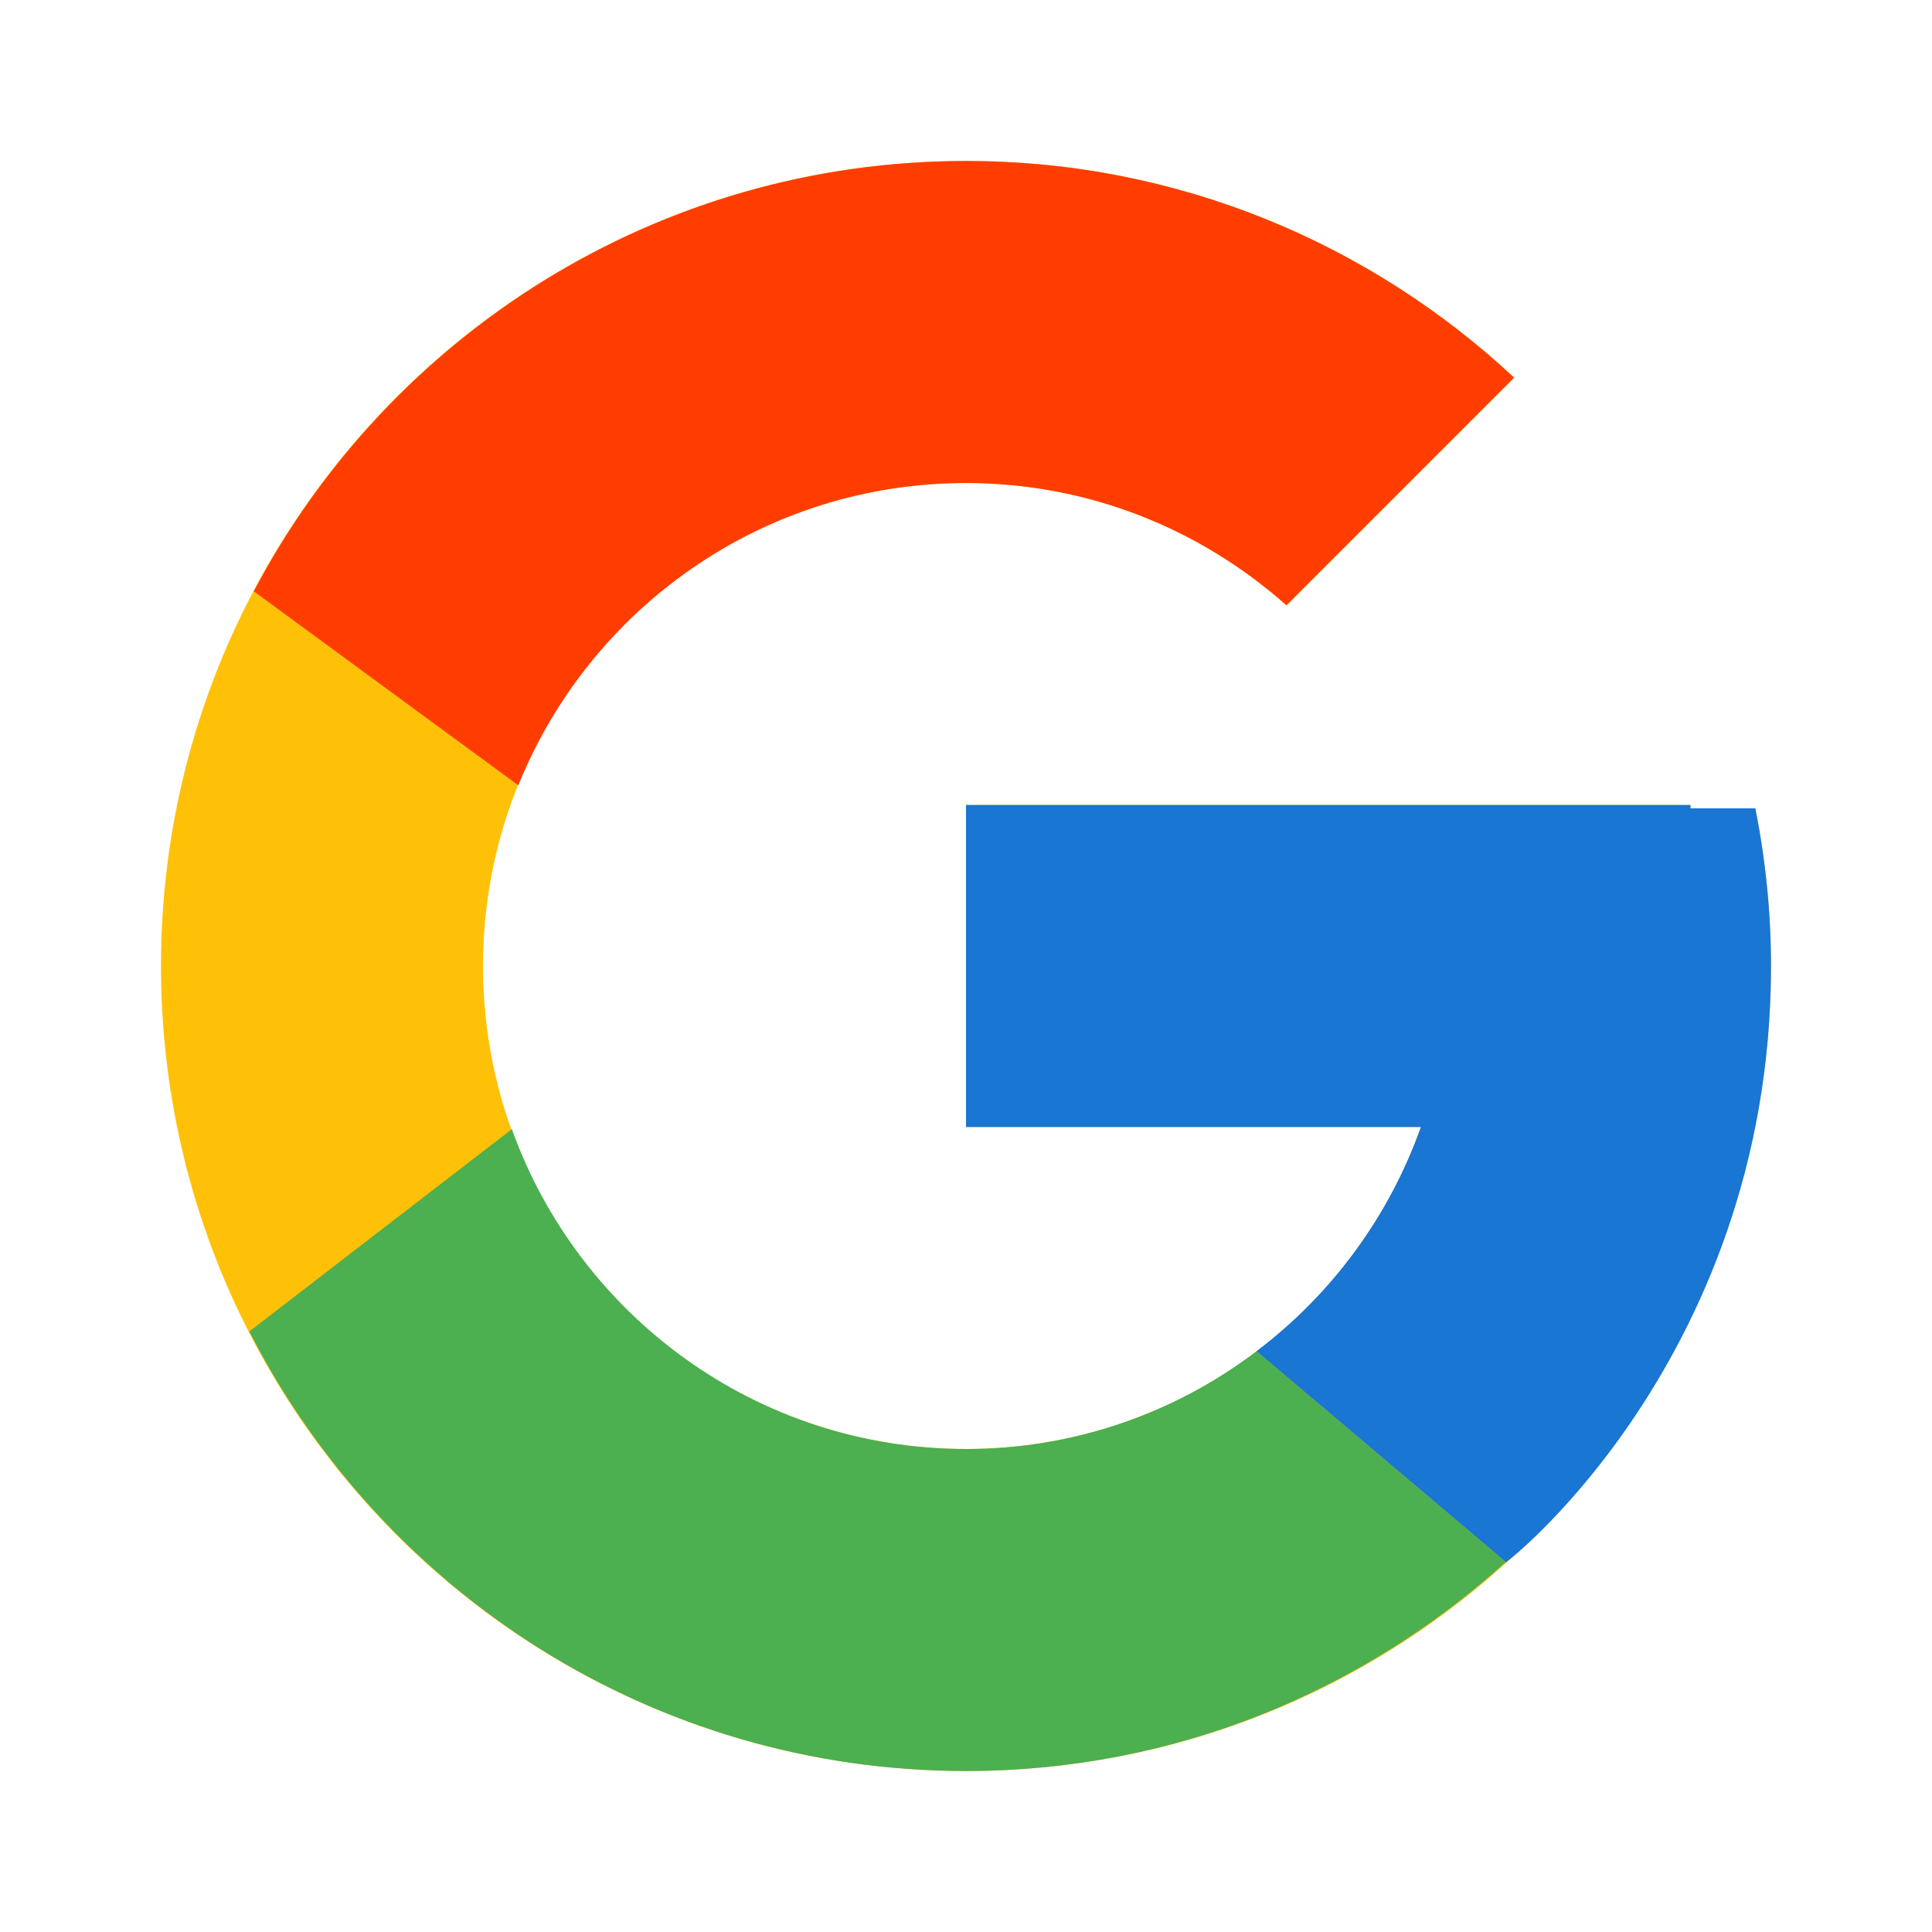
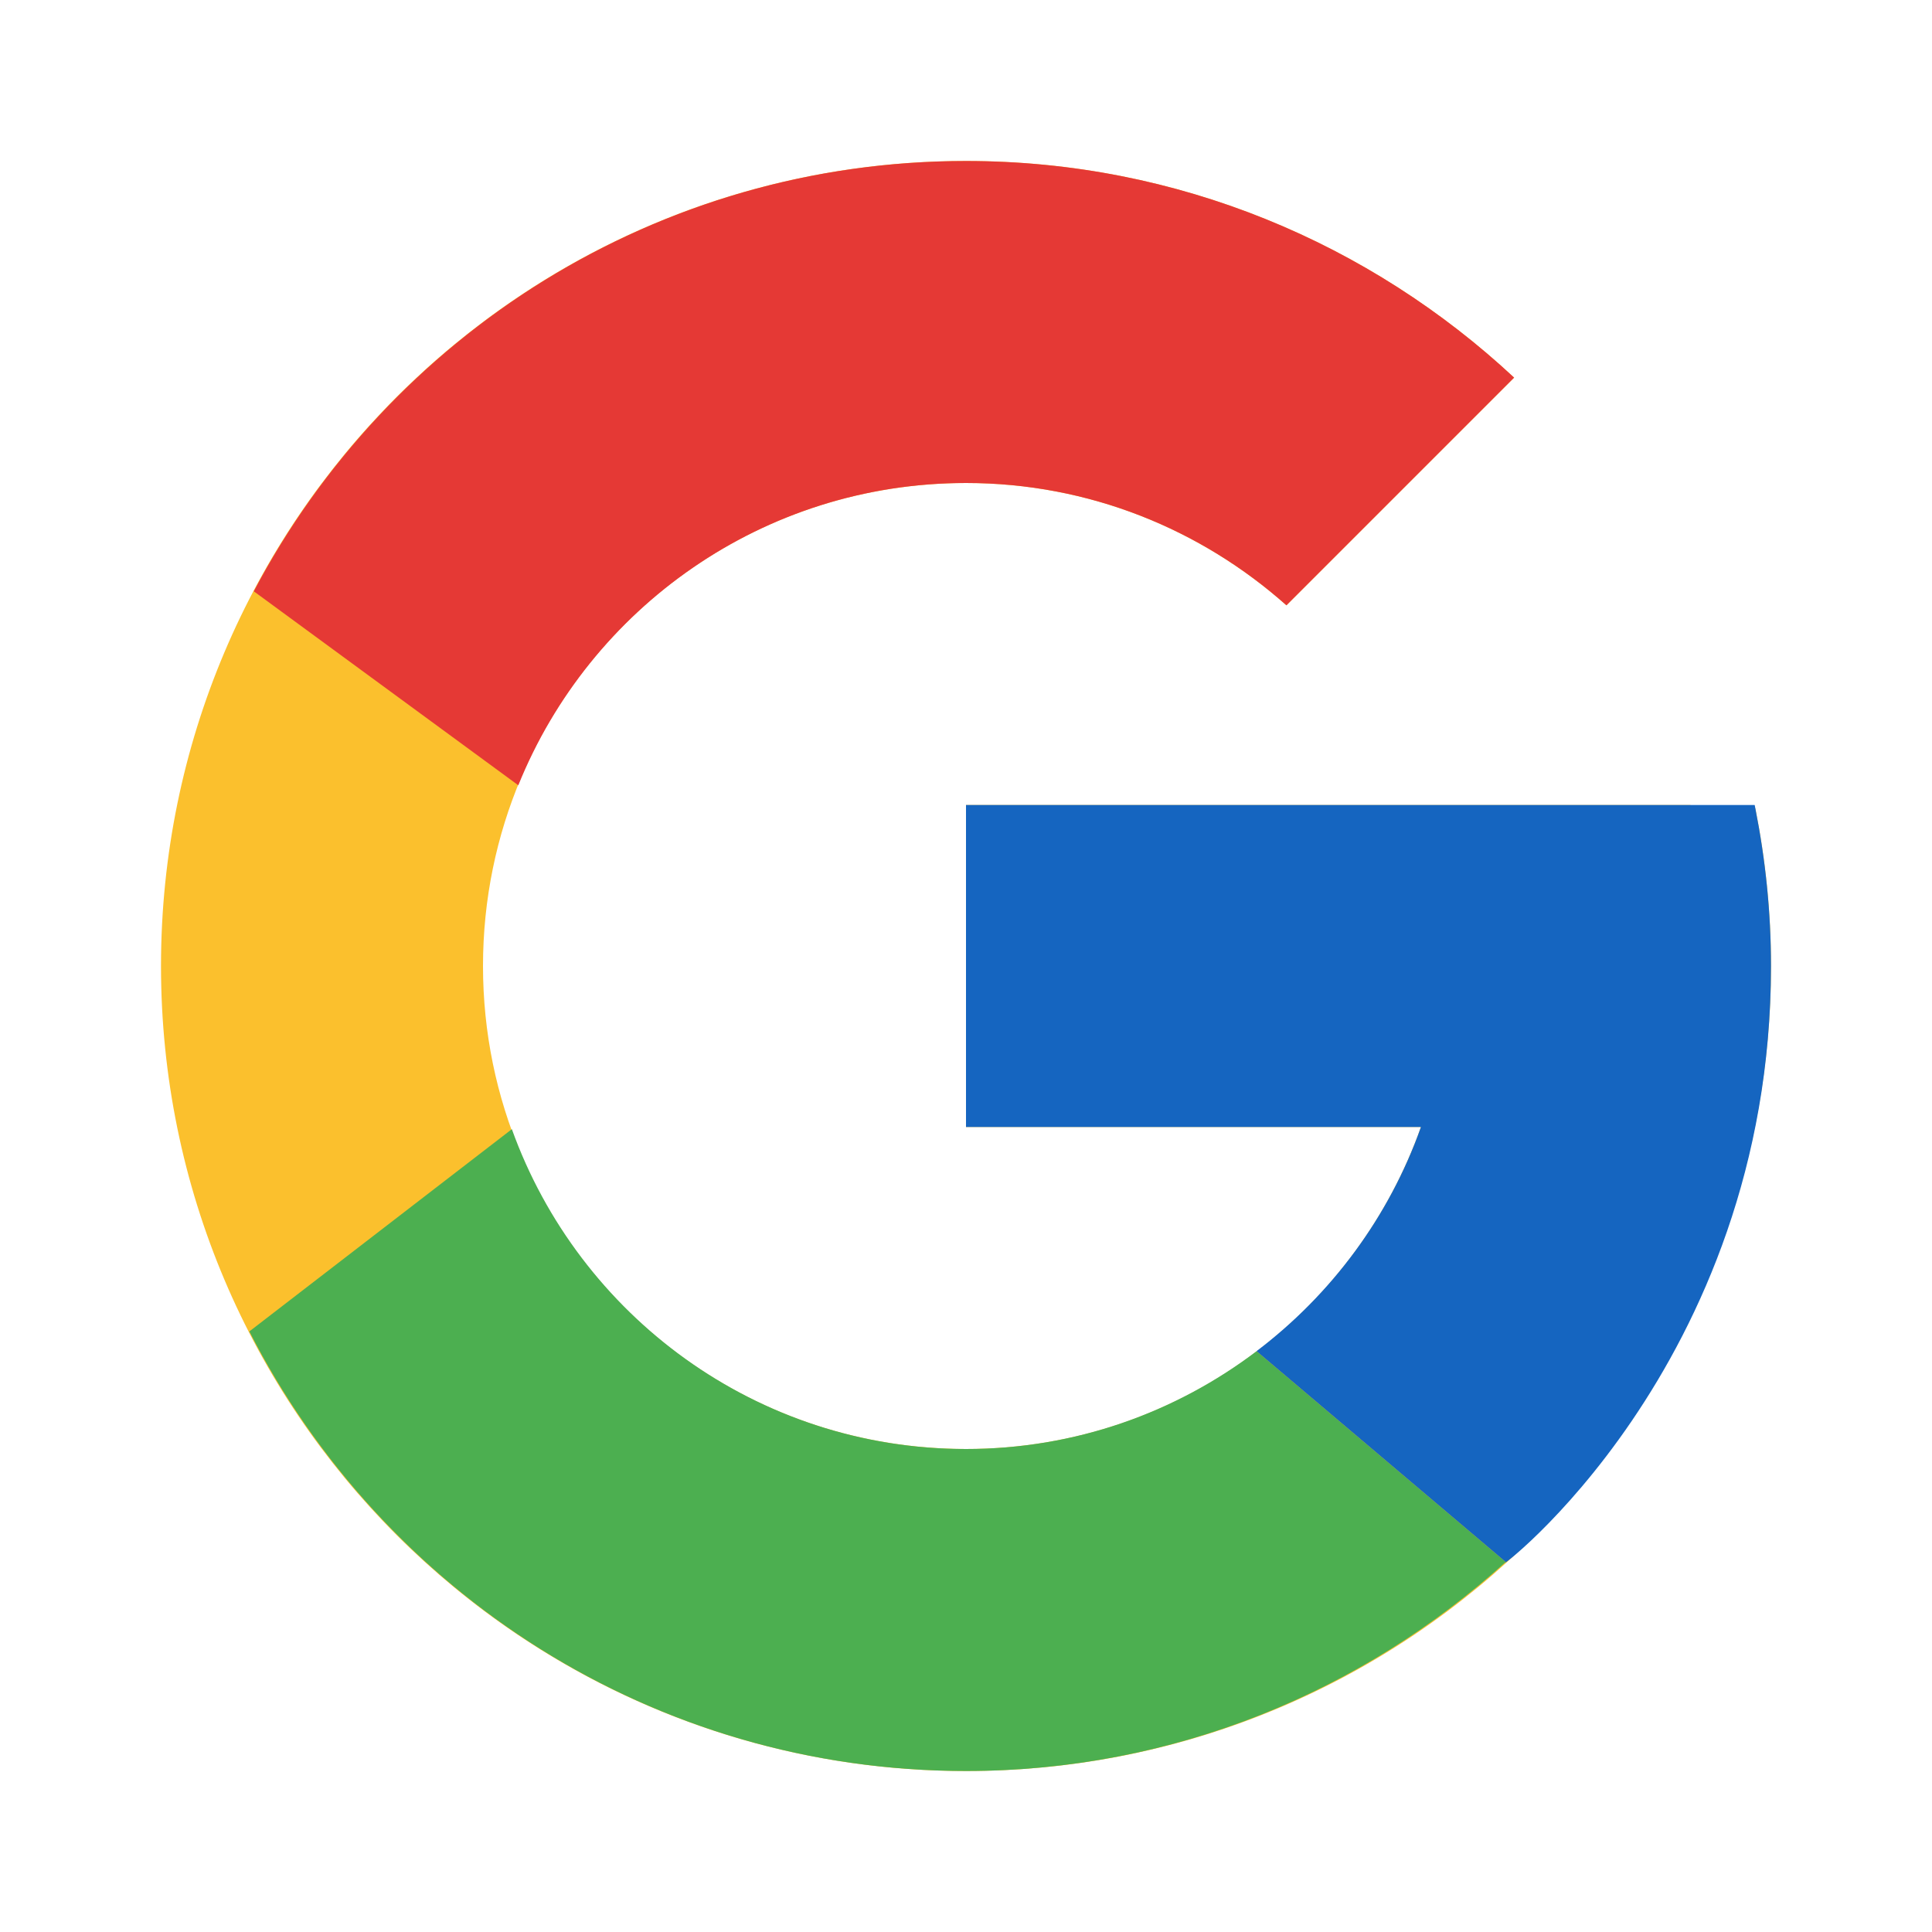
- <svg xmlns="http://www.w3.org/2000/svg" width="30" height="30" viewBox="0 0 30 30" fill="none">
-   <path d="M27.257 12.552H26.25V12.5H15V17.5H22.064C21.034 20.411 18.264 22.5 15 22.5C10.858 22.5 7.5 19.142 7.5 15C7.5 10.858 10.858 7.5 15 7.5C16.912 7.5 18.651 8.221 19.976 9.399L23.511 5.864C21.279 3.783 18.293 2.5 15 2.5C8.097 2.5 2.5 8.097 2.5 15C2.5 21.903 8.097 27.5 15 27.5C21.903 27.5 27.5 21.903 27.5 15C27.5 14.162 27.414 13.344 27.257 12.552Z" fill="#FFC107" />
-   <path d="M3.941 9.182L8.048 12.194C9.159 9.443 11.851 7.5 15 7.5C16.912 7.5 18.651 8.221 19.976 9.399L23.511 5.864C21.279 3.783 18.293 2.5 15 2.5C10.199 2.5 6.035 5.211 3.941 9.182Z" fill="#FF3D00" />
-   <path d="M15 27.5C18.229 27.5 21.163 26.264 23.381 24.255L19.512 20.981C18.215 21.968 16.63 22.502 15 22.5C11.749 22.5 8.988 20.427 7.948 17.534L3.872 20.674C5.941 24.723 10.142 27.5 15 27.5Z" fill="#4CAF50" />
-   <path d="M27.257 12.552H26.25V12.5H15V17.5H22.064C21.571 18.885 20.683 20.096 19.51 20.982L19.512 20.981L23.381 24.254C23.107 24.503 27.5 21.25 27.5 15C27.5 14.162 27.414 13.344 27.257 12.552Z" fill="#1976D2" />
+ <svg xmlns="http://www.w3.org/2000/svg" viewBox="0 0 48 48" width="48px" height="48px">
+   <path fill="#fbc02d" d="M43.611,20.083H42V20H24v8h11.303c-1.649,4.657-6.08,8-11.303,8c-6.627,0-12-5.373-12-12 s5.373-12,12-12c3.059,0,5.842,1.154,7.961,3.039l5.657-5.657C34.046,6.053,29.268,4,24,4C12.955,4,4,12.955,4,24s8.955,20,20,20 s20-8.955,20-20C44,22.659,43.862,21.35,43.611,20.083z" />
+   <path fill="#e53935" d="M6.306,14.691l6.571,4.819C14.655,15.108,18.961,12,24,12c3.059,0,5.842,1.154,7.961,3.039 l5.657-5.657C34.046,6.053,29.268,4,24,4C16.318,4,9.656,8.337,6.306,14.691z" />
+   <path fill="#4caf50" d="M24,44c5.166,0,9.86-1.977,13.409-5.192l-6.19-5.238C29.211,35.091,26.715,36,24,36 c-5.202,0-9.619-3.317-11.283-7.946l-6.522,5.025C9.505,39.556,16.227,44,24,44z" />
+   <path fill="#1565c0" d="M43.611,20.083L43.595,20L42,20H24v8h11.303c-0.792,2.237-2.231,4.166-4.087,5.571 c0.001-0.001,0.002-0.001,0.003-0.002l6.19,5.238C36.971,39.205,44,34,44,24C44,22.659,43.862,21.35,43.611,20.083z" />
</svg>
